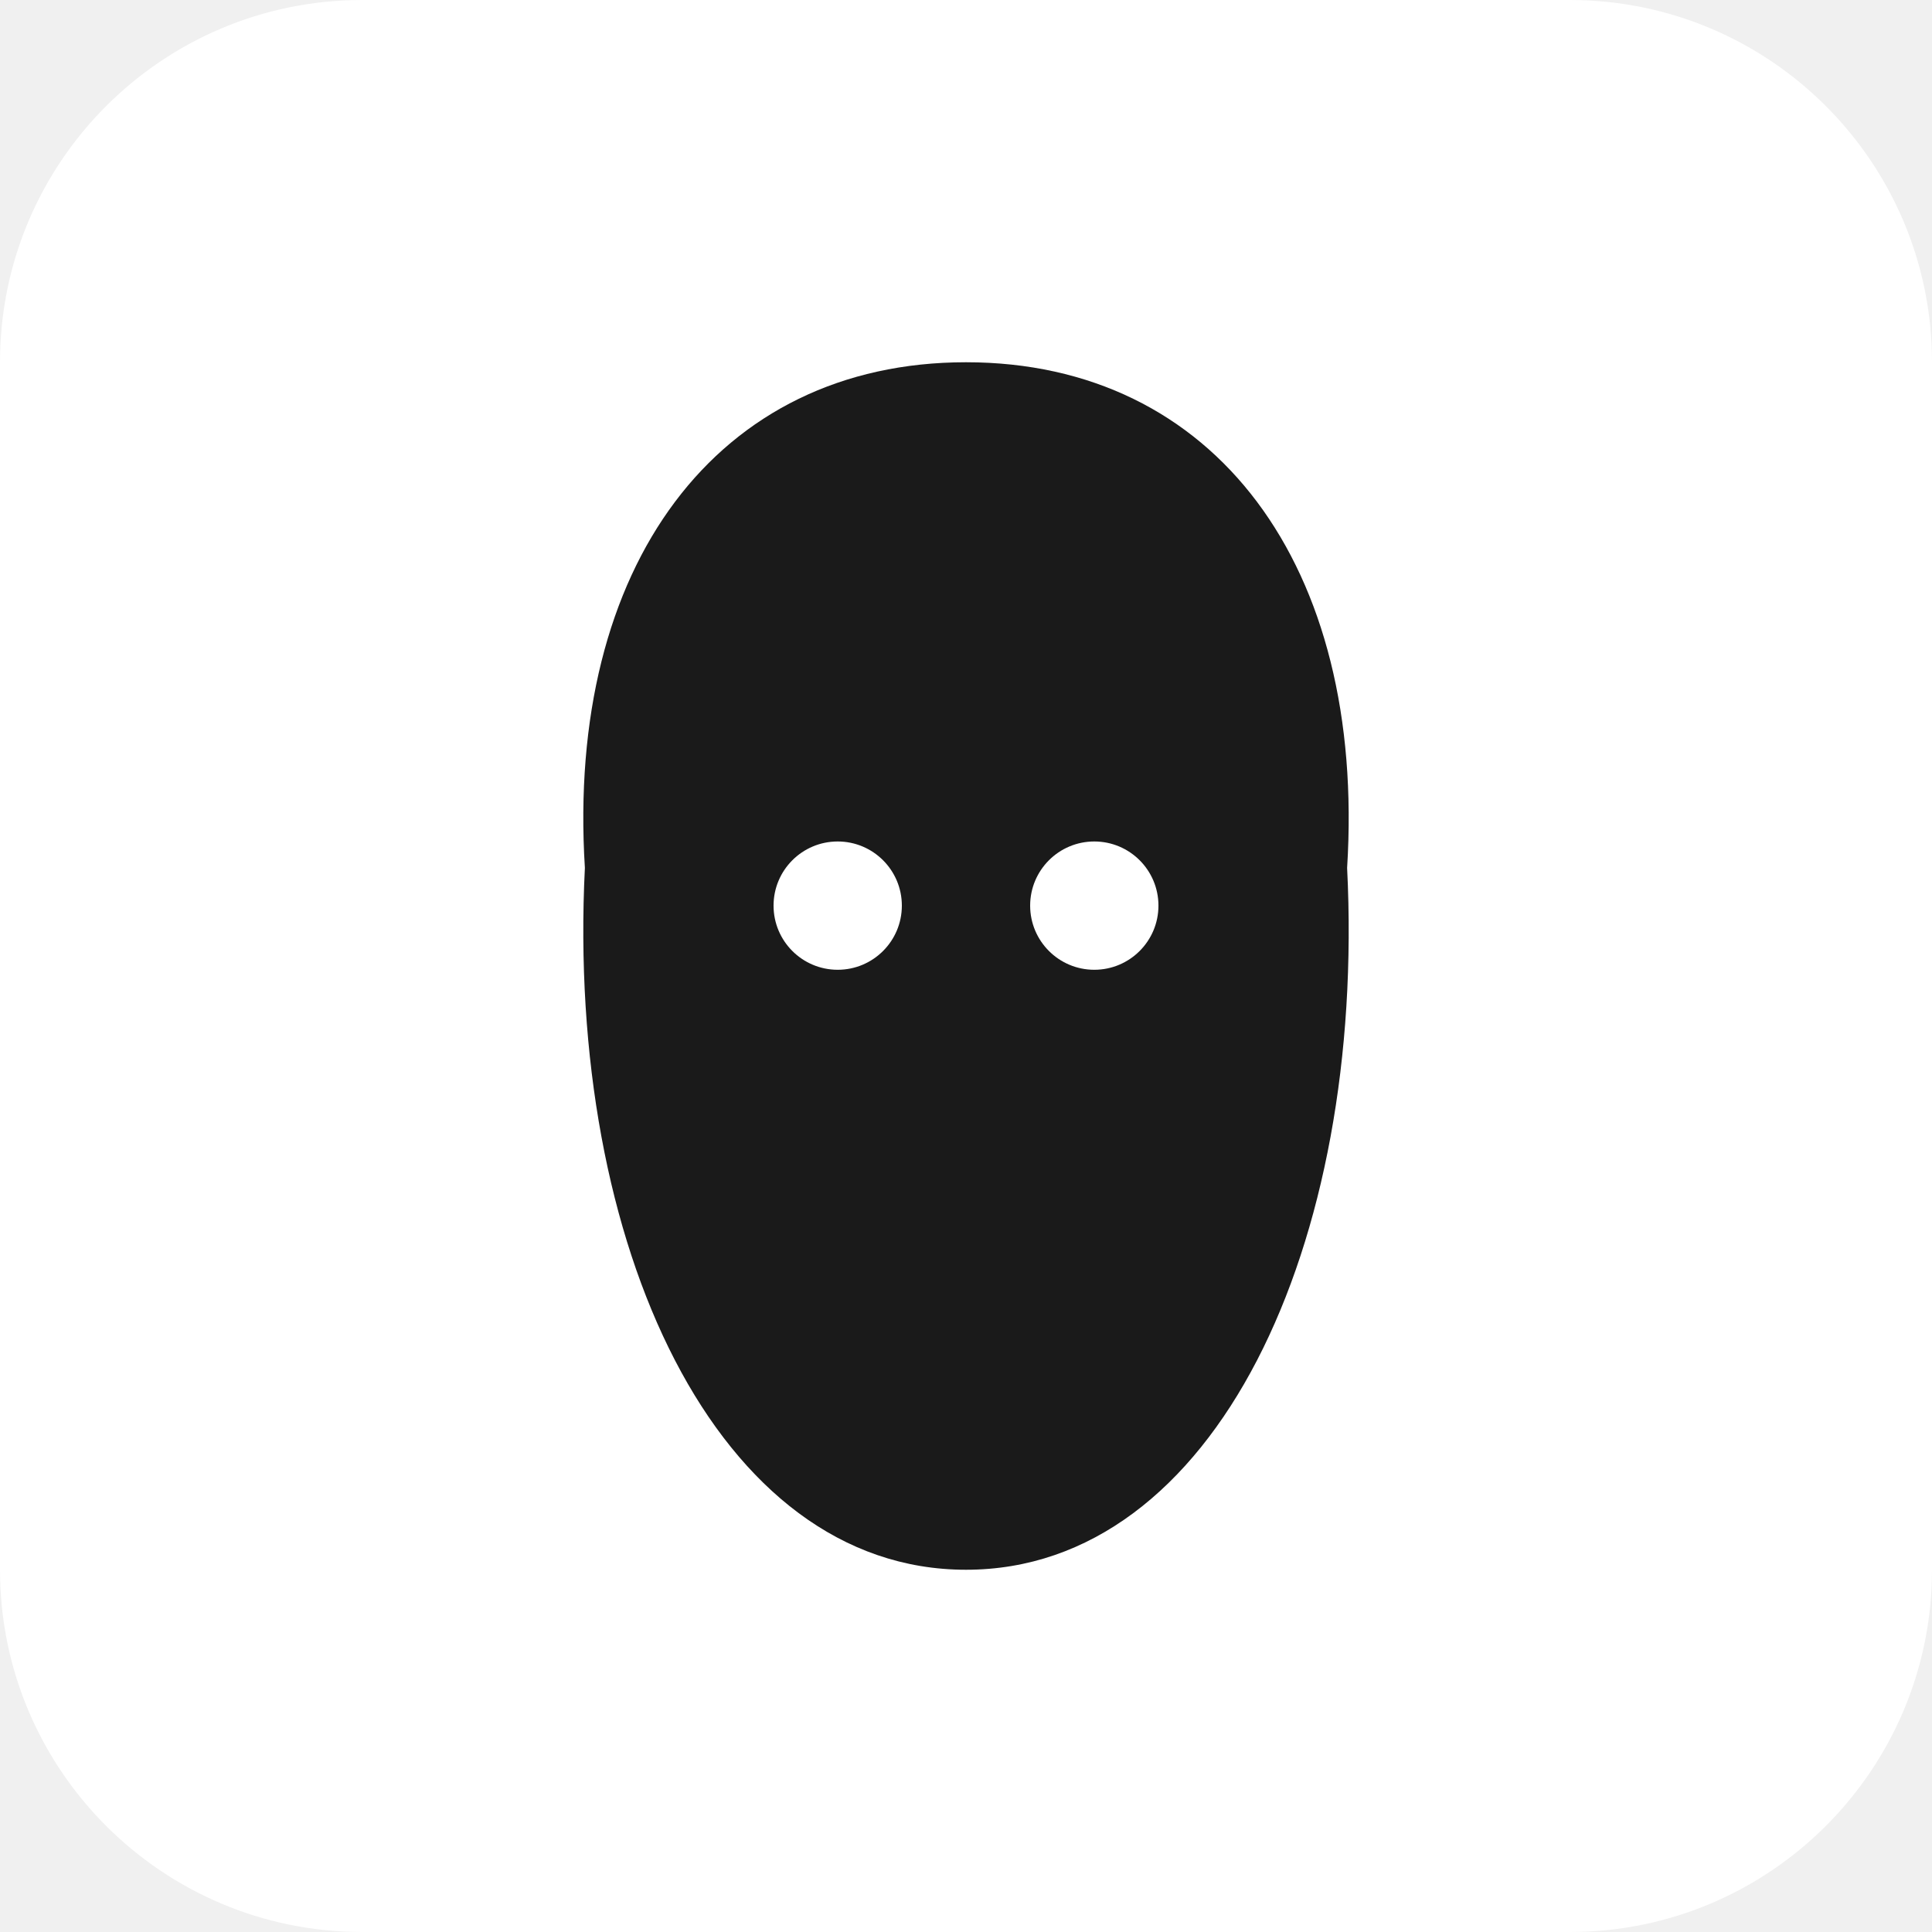
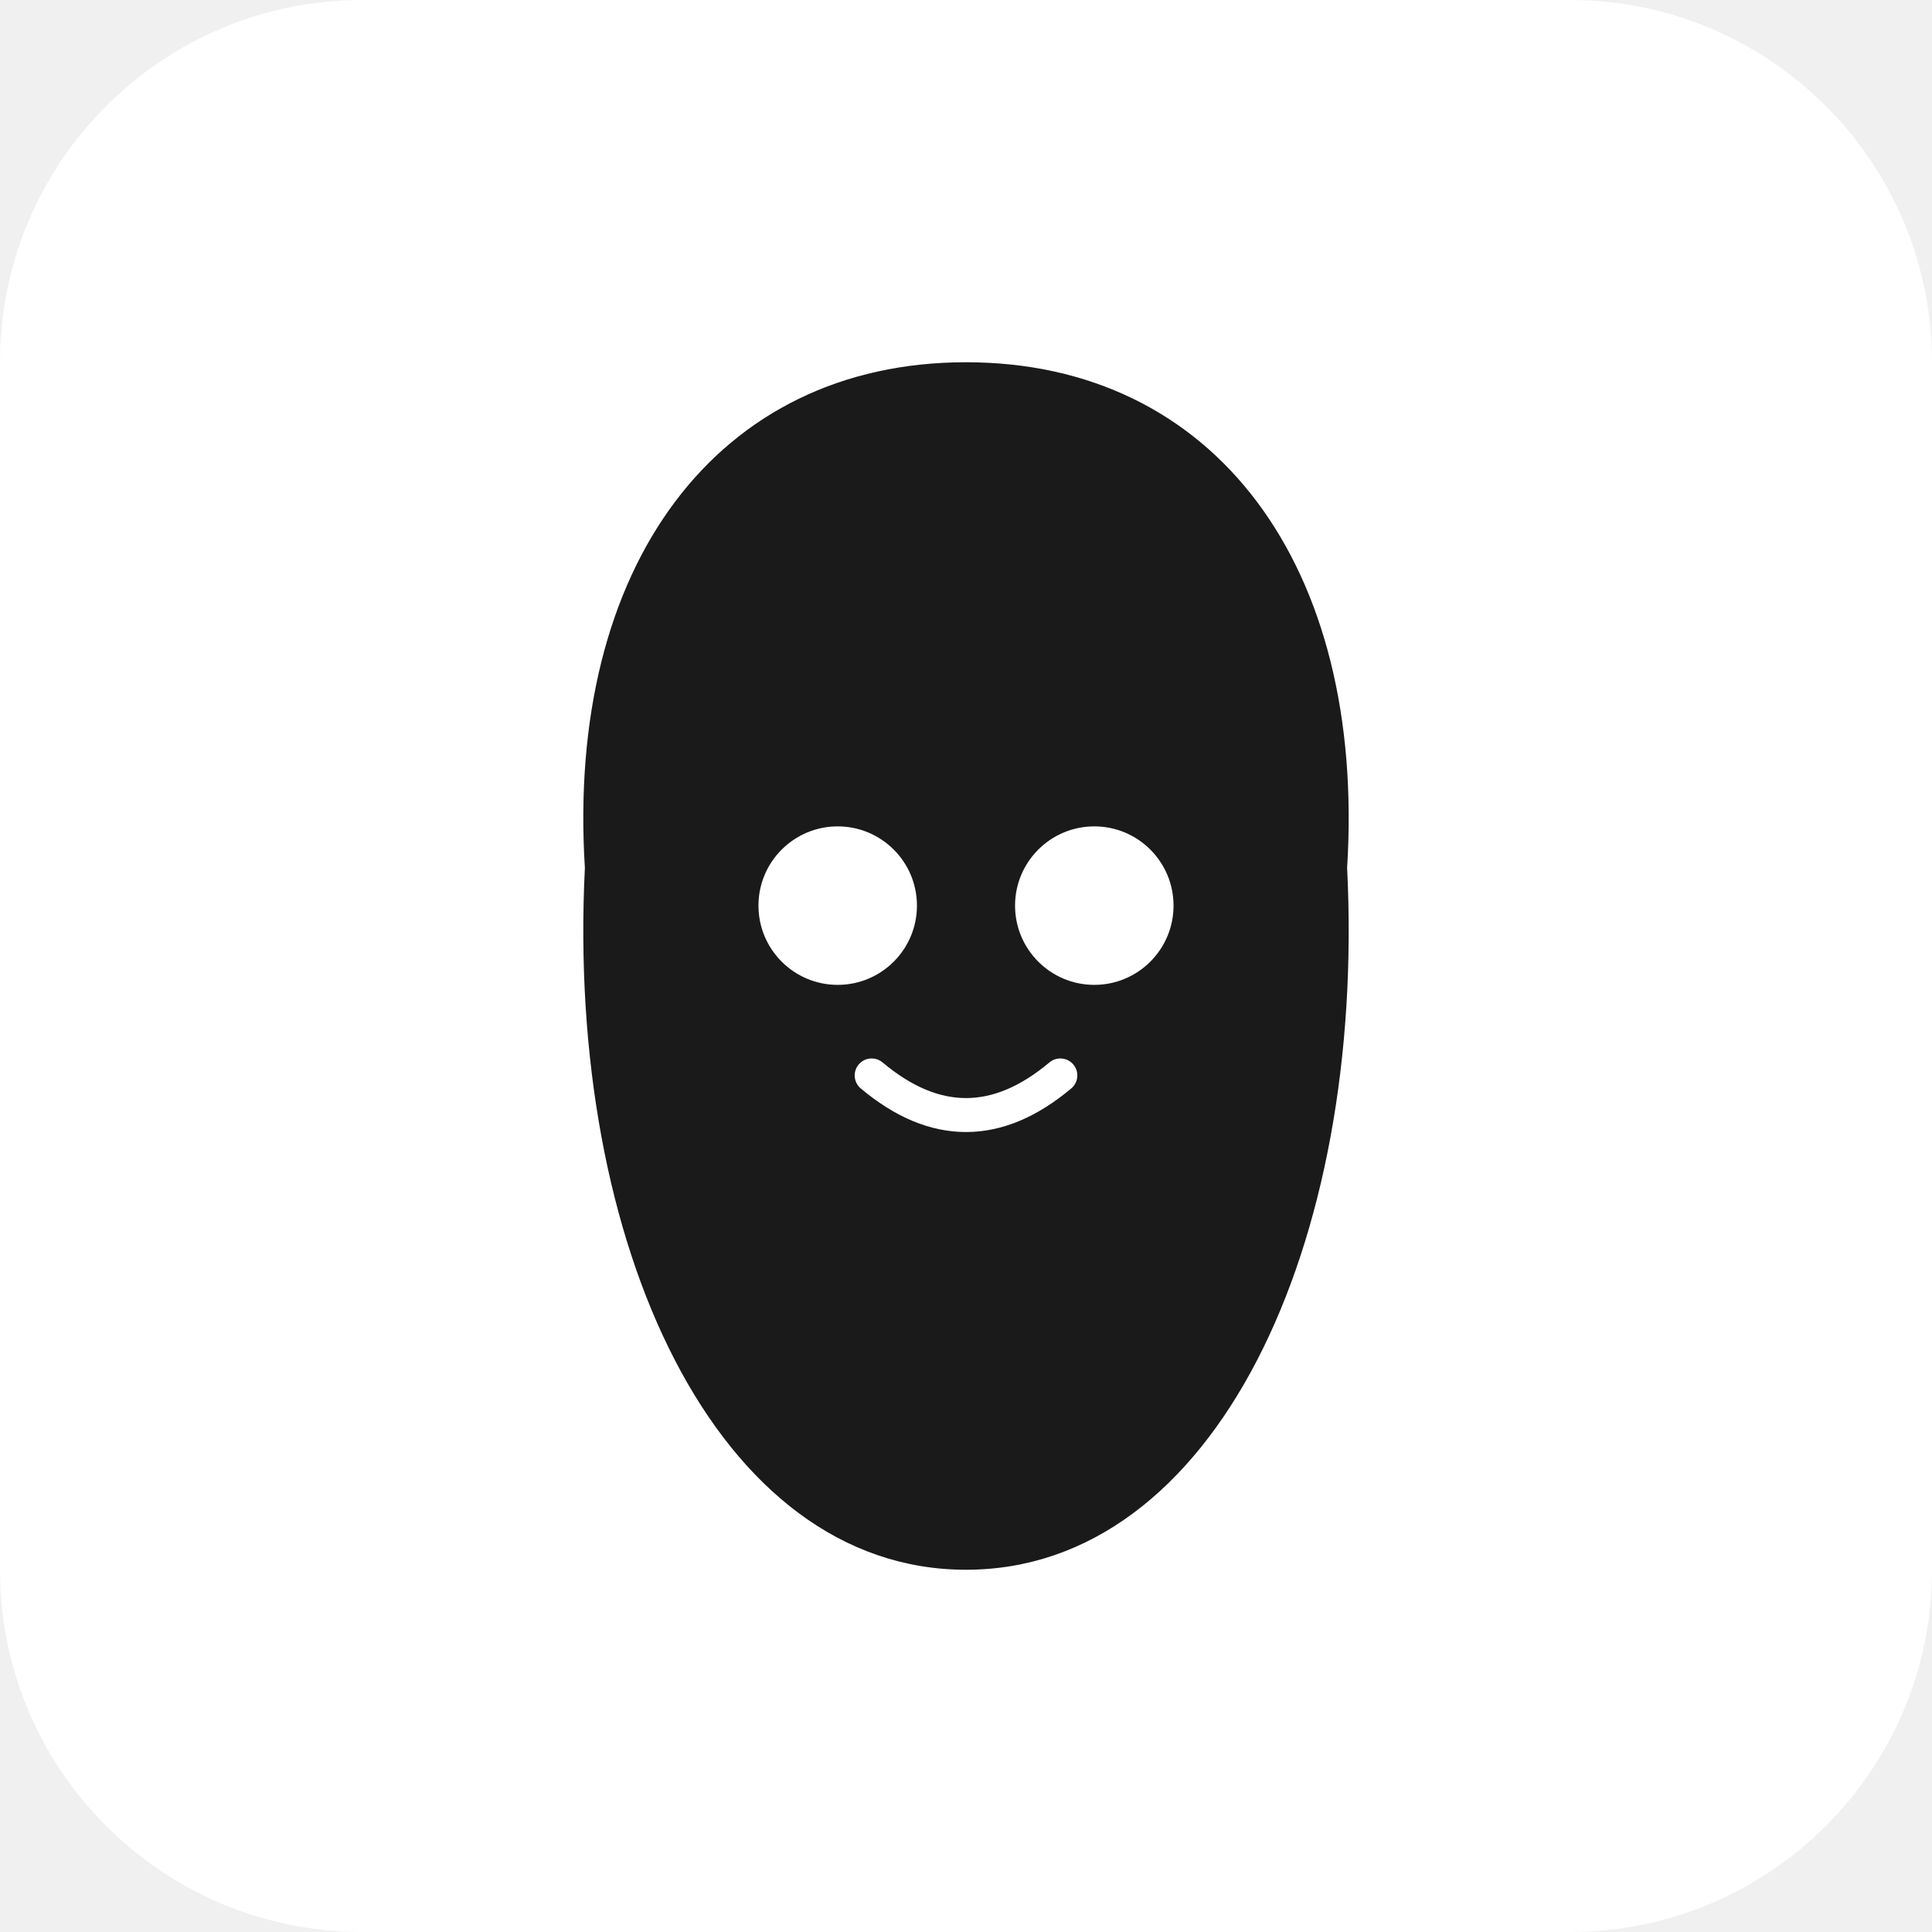
<svg xmlns="http://www.w3.org/2000/svg" viewBox="0 0 512 512">
  <rect width="512" height="512" rx="96" fill="#ffffff" />
  <path d="M256 96 C 190 96 150 150 155 230 C 150 330 190 416 256 416 C 322 416 362 330 357 230 C 362 150 322 96 256 96 Z" fill="#1a1a1a" />
-   <circle cx="222" cy="240" r="17" fill="#ffffff" />
-   <circle cx="290" cy="240" r="17" fill="#ffffff" />
+   <circle cx="222" cy="240" r="21" fill="#ffffff" />
+   <circle cx="290" cy="240" r="21" fill="#ffffff" />
+   <path d="M231 285 Q256 306 281 285" stroke="#ffffff" stroke-width="9" stroke-linecap="round" fill="none" />
</svg>
